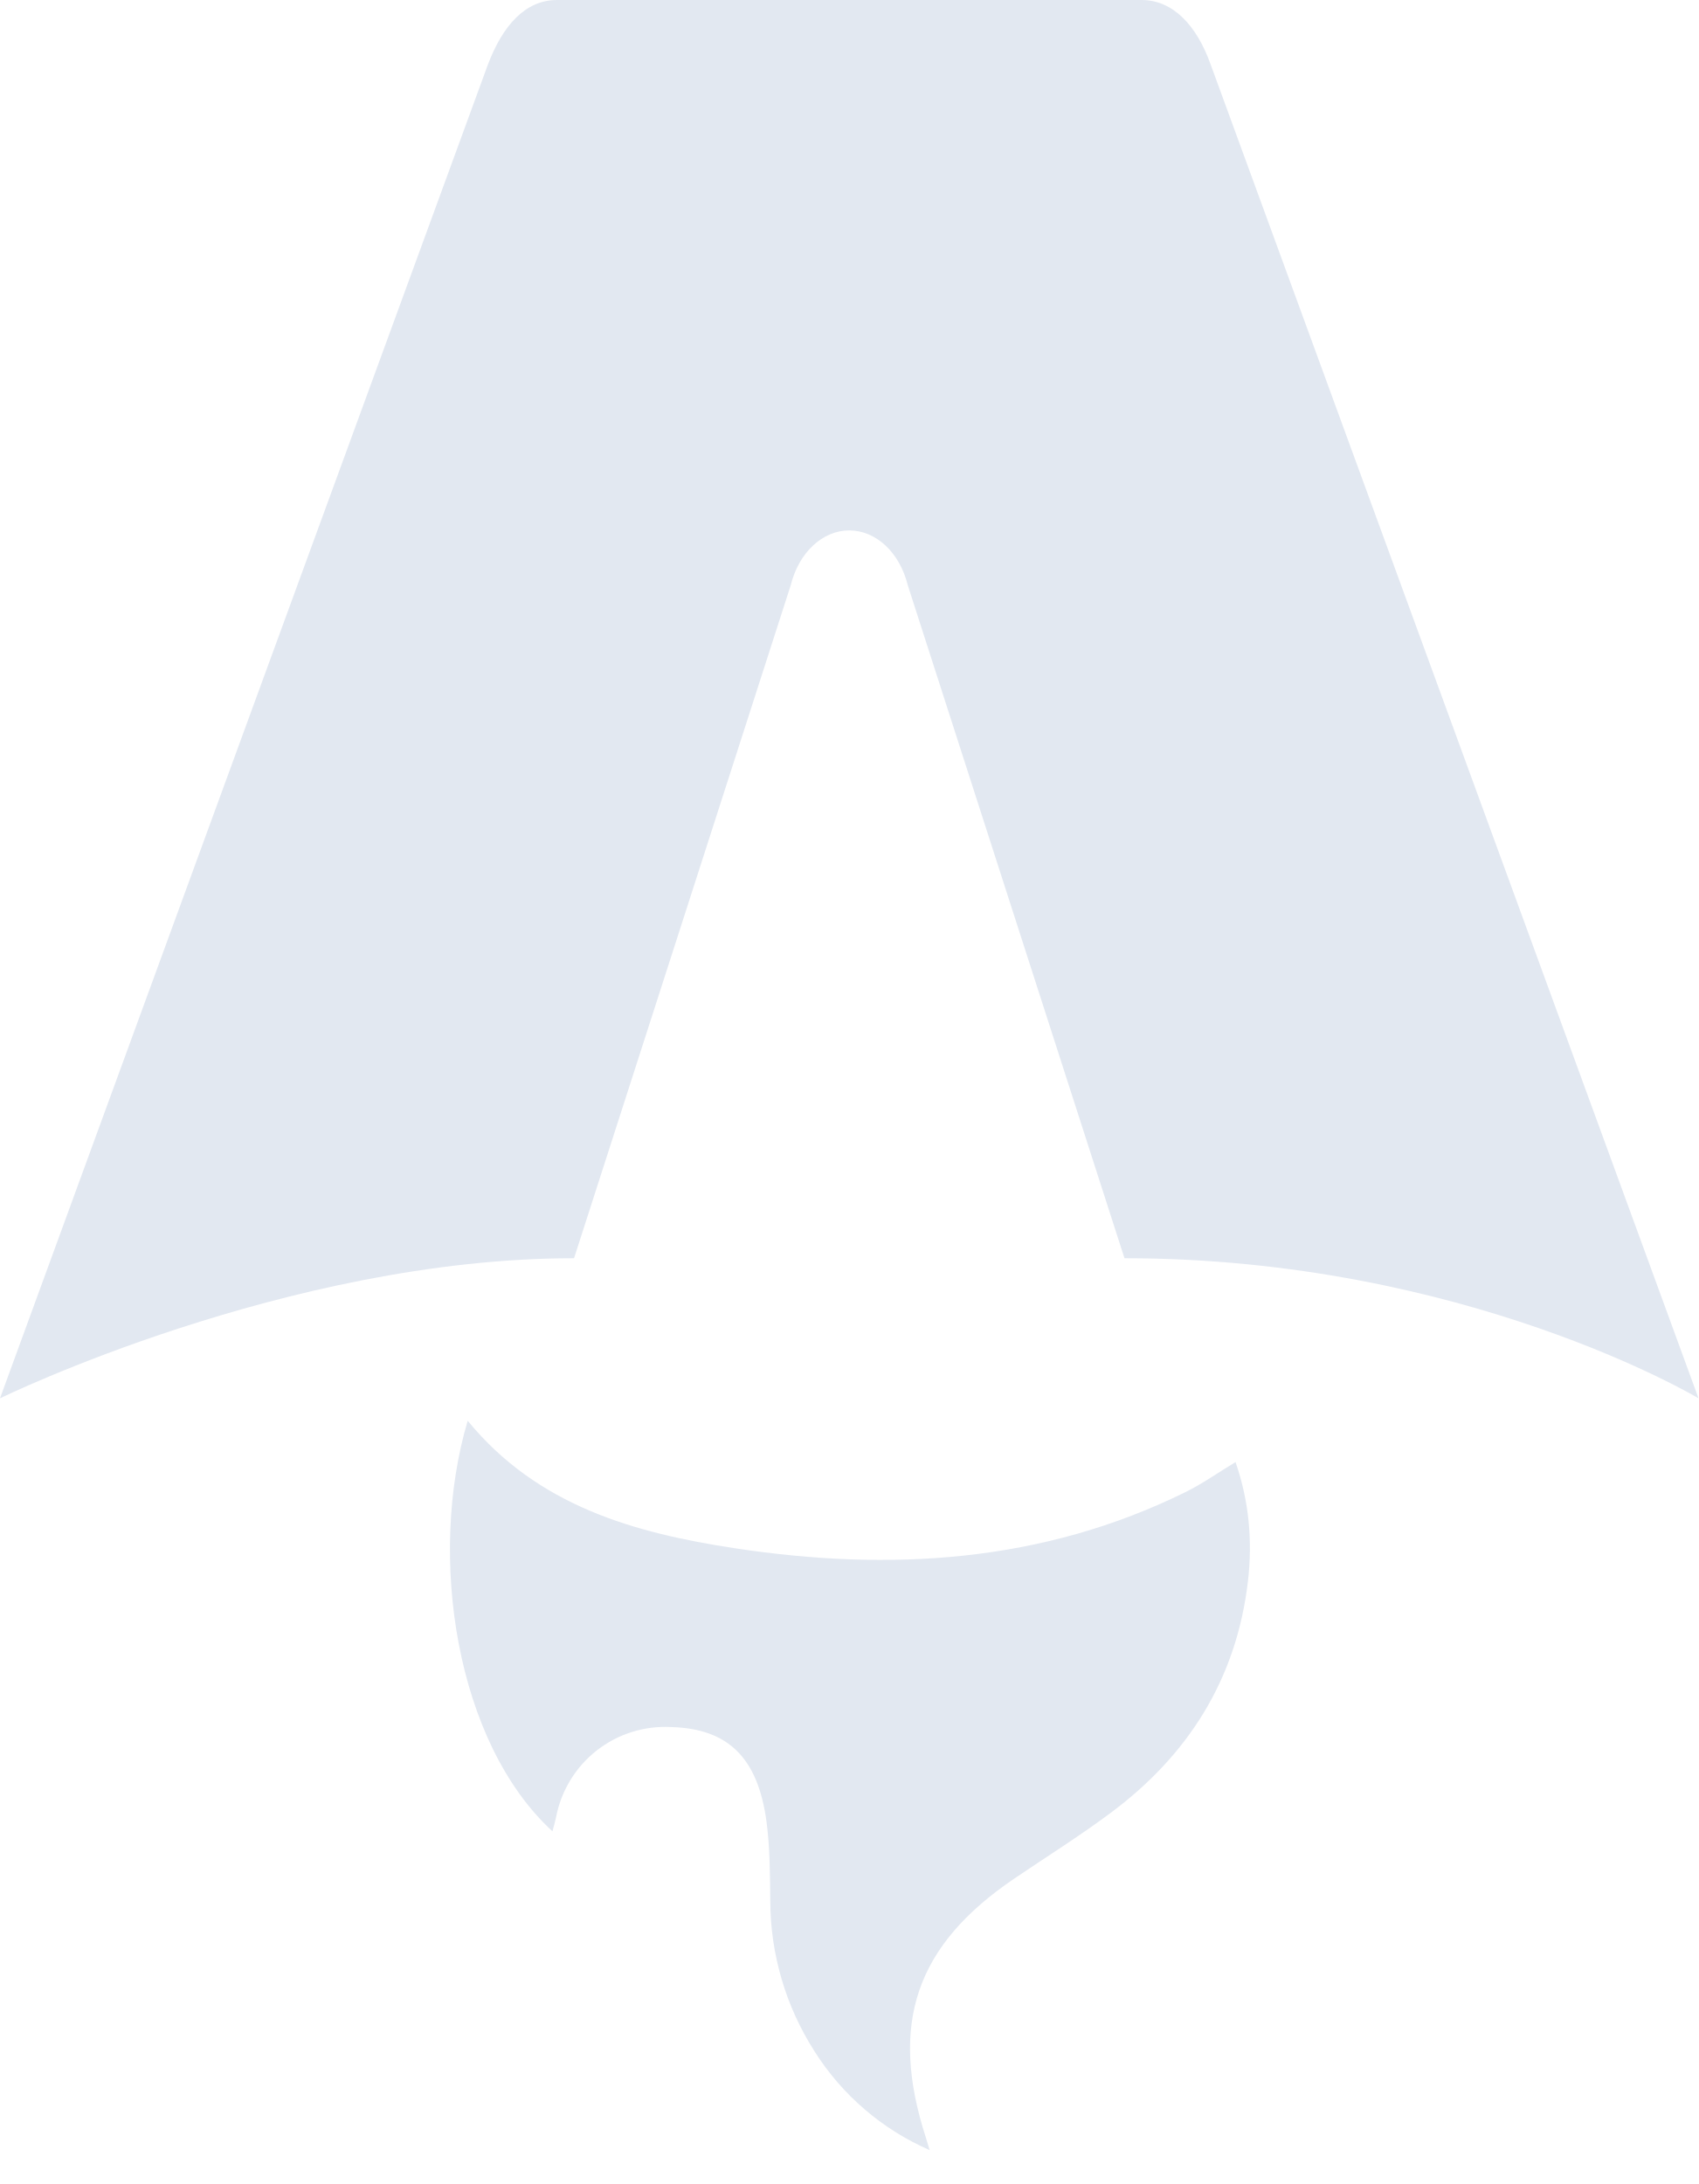
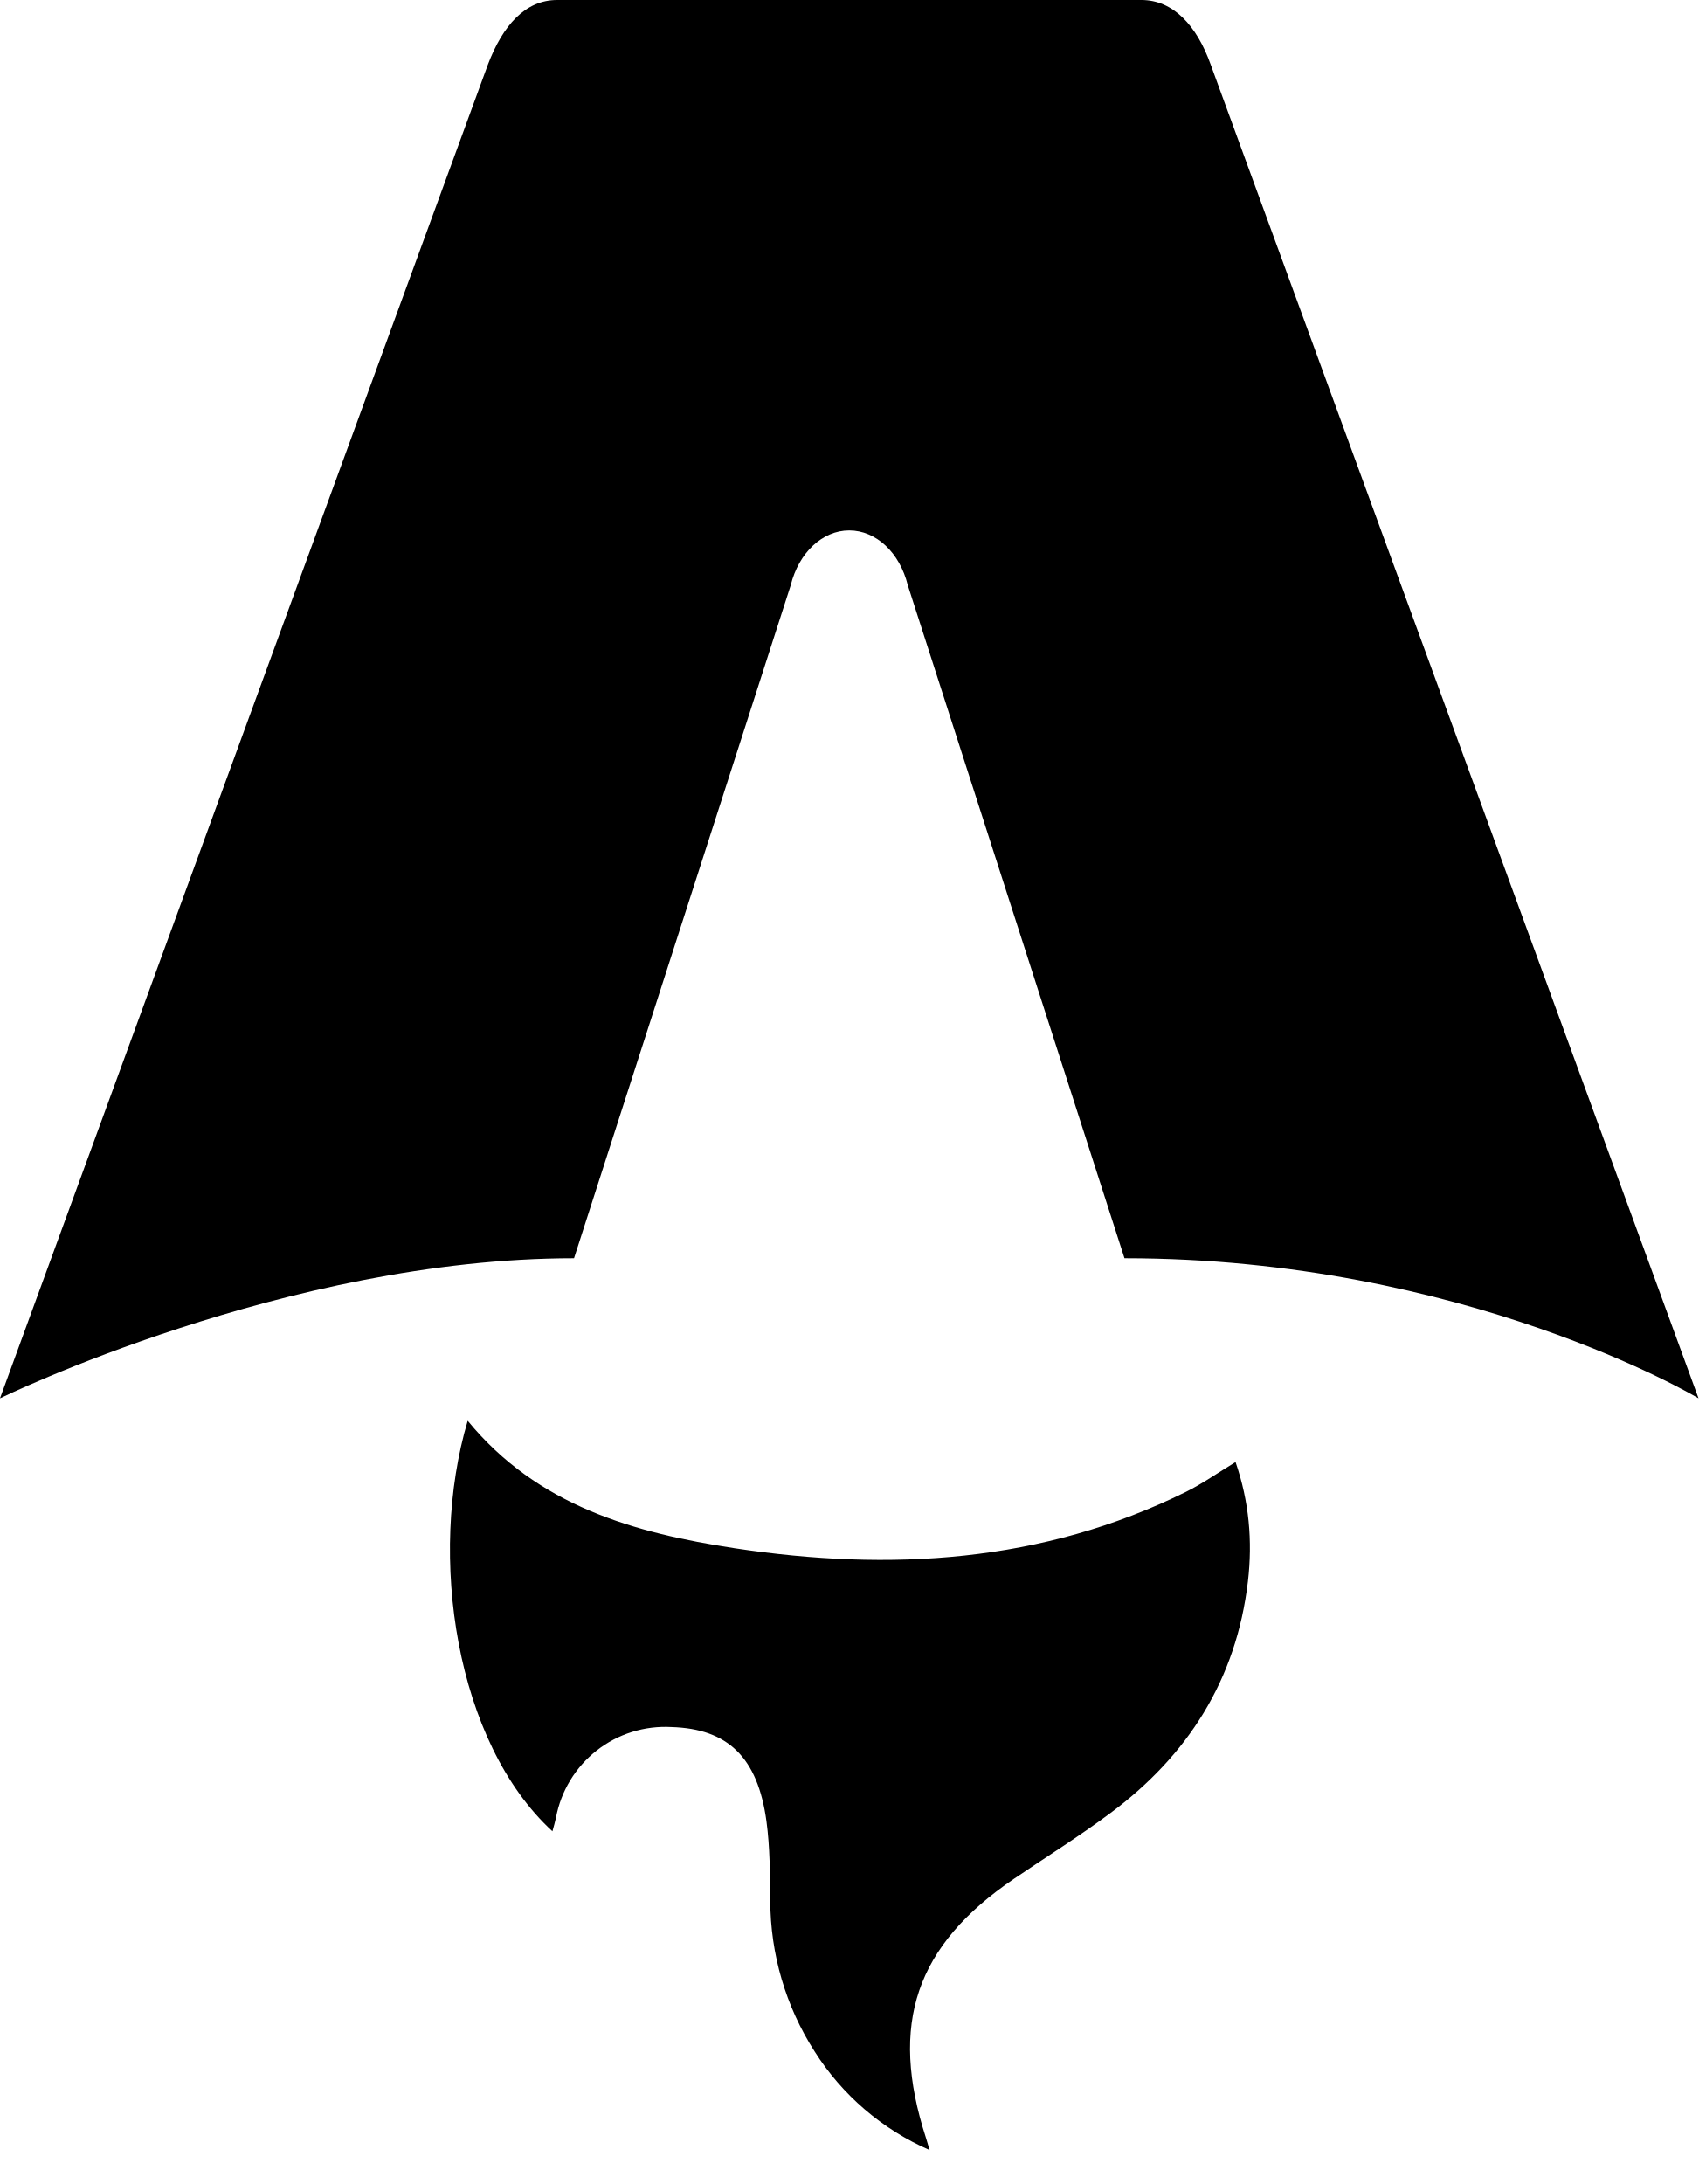
<svg xmlns="http://www.w3.org/2000/svg" width="28" height="36" viewBox="0 0 28 36" fill="none">
-   <path d="M9.108 30.187C7.512 28.723 7.046 25.648 7.71 23.419C8.862 24.825 10.46 25.269 12.115 25.521C14.667 25.907 17.176 25.764 19.549 24.592C19.82 24.458 20.072 24.279 20.368 24.1C20.591 24.747 20.65 25.4 20.572 26.067C20.382 27.688 19.579 28.941 18.298 29.891C17.786 30.272 17.245 30.61 16.717 30.968C15.094 32.07 14.655 33.36 15.264 35.239L15.325 35.441C14.544 35.101 13.883 34.534 13.428 33.814C12.953 33.073 12.7 32.212 12.698 31.331C12.693 30.892 12.693 30.451 12.635 30.02C12.491 28.966 11.997 28.496 11.07 28.468C10.625 28.443 10.186 28.58 9.836 28.855C9.485 29.13 9.247 29.524 9.165 29.962C9.15 30.03 9.13 30.105 9.107 30.185M1.0048e-09 23.049C1.0048e-09 23.049 4.724 20.74 9.463 20.74L13.035 9.647C13.168 9.108 13.56 8.743 13.999 8.743C14.442 8.743 14.832 9.108 14.965 9.647L18.537 20.74C24.149 20.74 28 23.049 28 23.049L19.959 1.067C19.728 0.418 19.338 -8.43041e-10 18.816 -8.20252e-10L9.184 -4.00392e-10C8.66 -3.77526e-10 8.288 0.418 8.042 1.067C8.024 1.109 1.0048e-09 23.049 1.0048e-09 23.049Z" fill="#E2E8F1" />
+   <path d="M9.108 30.187C7.512 28.723 7.046 25.648 7.71 23.419C8.862 24.825 10.46 25.269 12.115 25.521C14.667 25.907 17.176 25.764 19.549 24.592C19.82 24.458 20.072 24.279 20.368 24.1C20.591 24.747 20.65 25.4 20.572 26.067C20.382 27.688 19.579 28.941 18.298 29.891C17.786 30.272 17.245 30.61 16.717 30.968C15.094 32.07 14.655 33.36 15.264 35.239L15.325 35.441C14.544 35.101 13.883 34.534 13.428 33.814C12.953 33.073 12.7 32.212 12.698 31.331C12.693 30.892 12.693 30.451 12.635 30.02C12.491 28.966 11.997 28.496 11.07 28.468C10.625 28.443 10.186 28.58 9.836 28.855C9.485 29.13 9.247 29.524 9.165 29.962C9.15 30.03 9.13 30.105 9.107 30.185M1.0048e-09 23.049C1.0048e-09 23.049 4.724 20.74 9.463 20.74L13.035 9.647C13.168 9.108 13.56 8.743 13.999 8.743C14.442 8.743 14.832 9.108 14.965 9.647L18.537 20.74C24.149 20.74 28 23.049 28 23.049L19.959 1.067C19.728 0.418 19.338 -8.43041e-10 18.816 -8.20252e-10L9.184 -4.00392e-10C8.66 -3.77526e-10 8.288 0.418 8.042 1.067C8.024 1.109 1.0048e-09 23.049 1.0048e-09 23.049Z" fill="currentColor" />
</svg>
